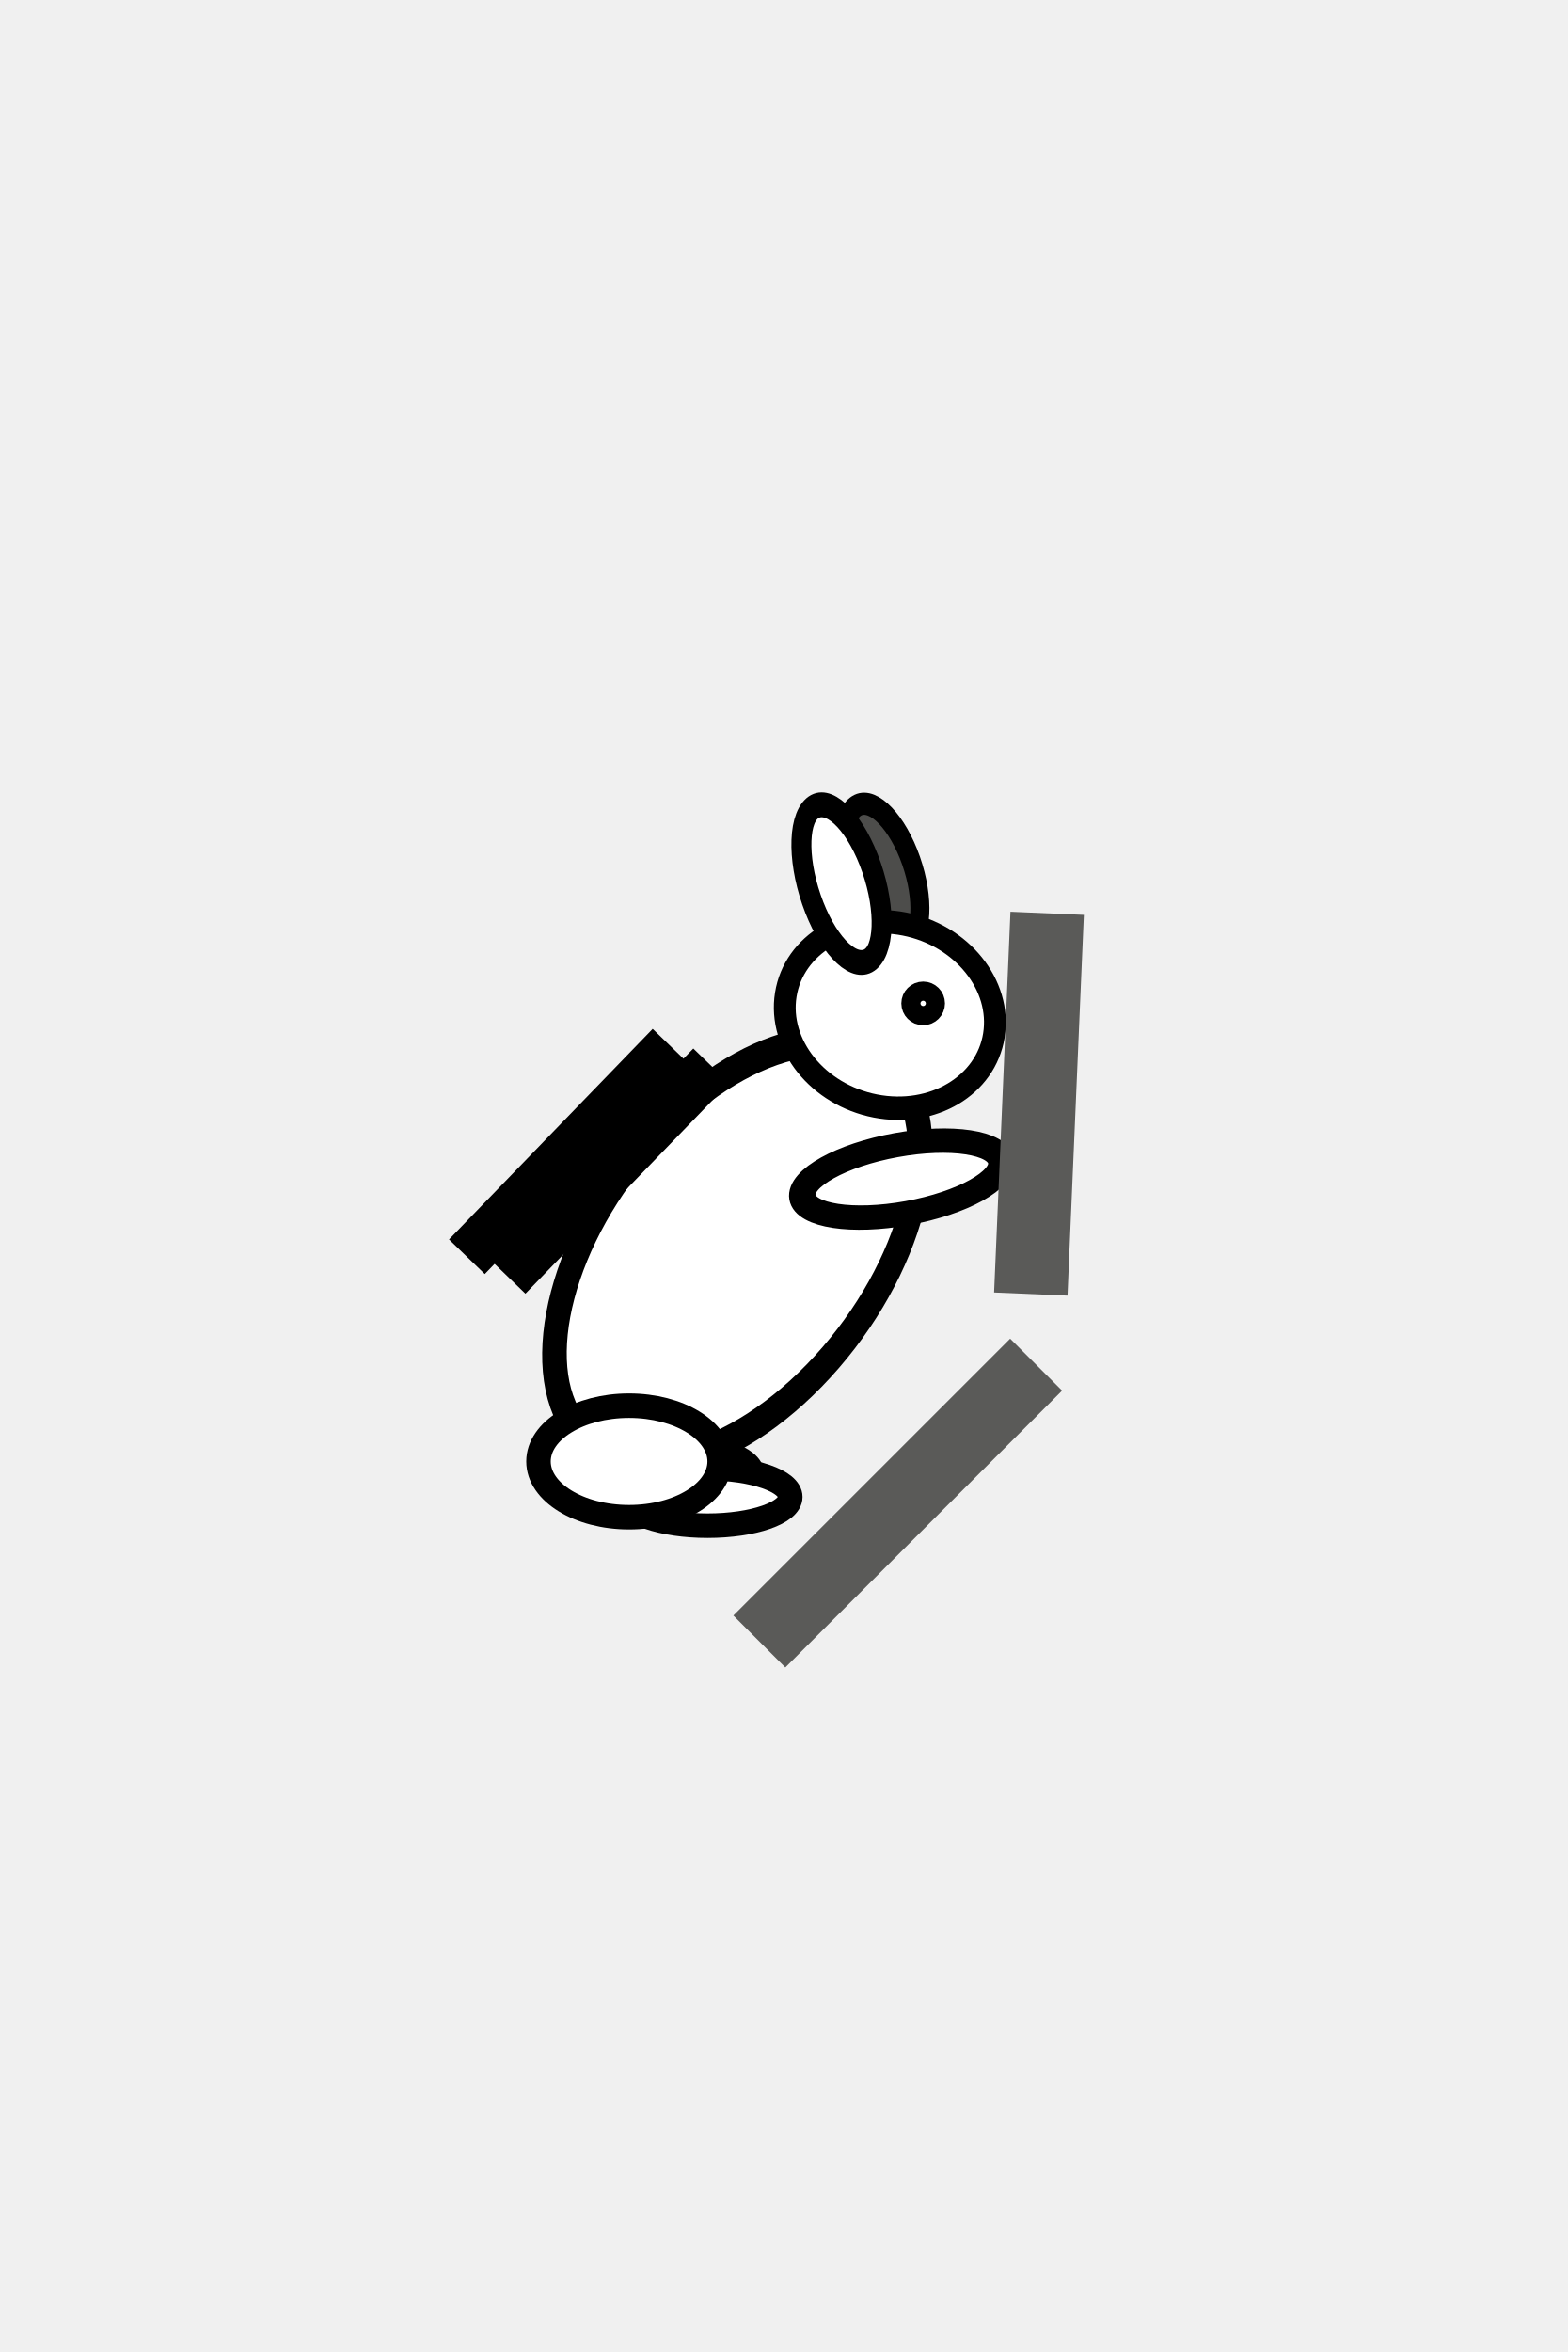
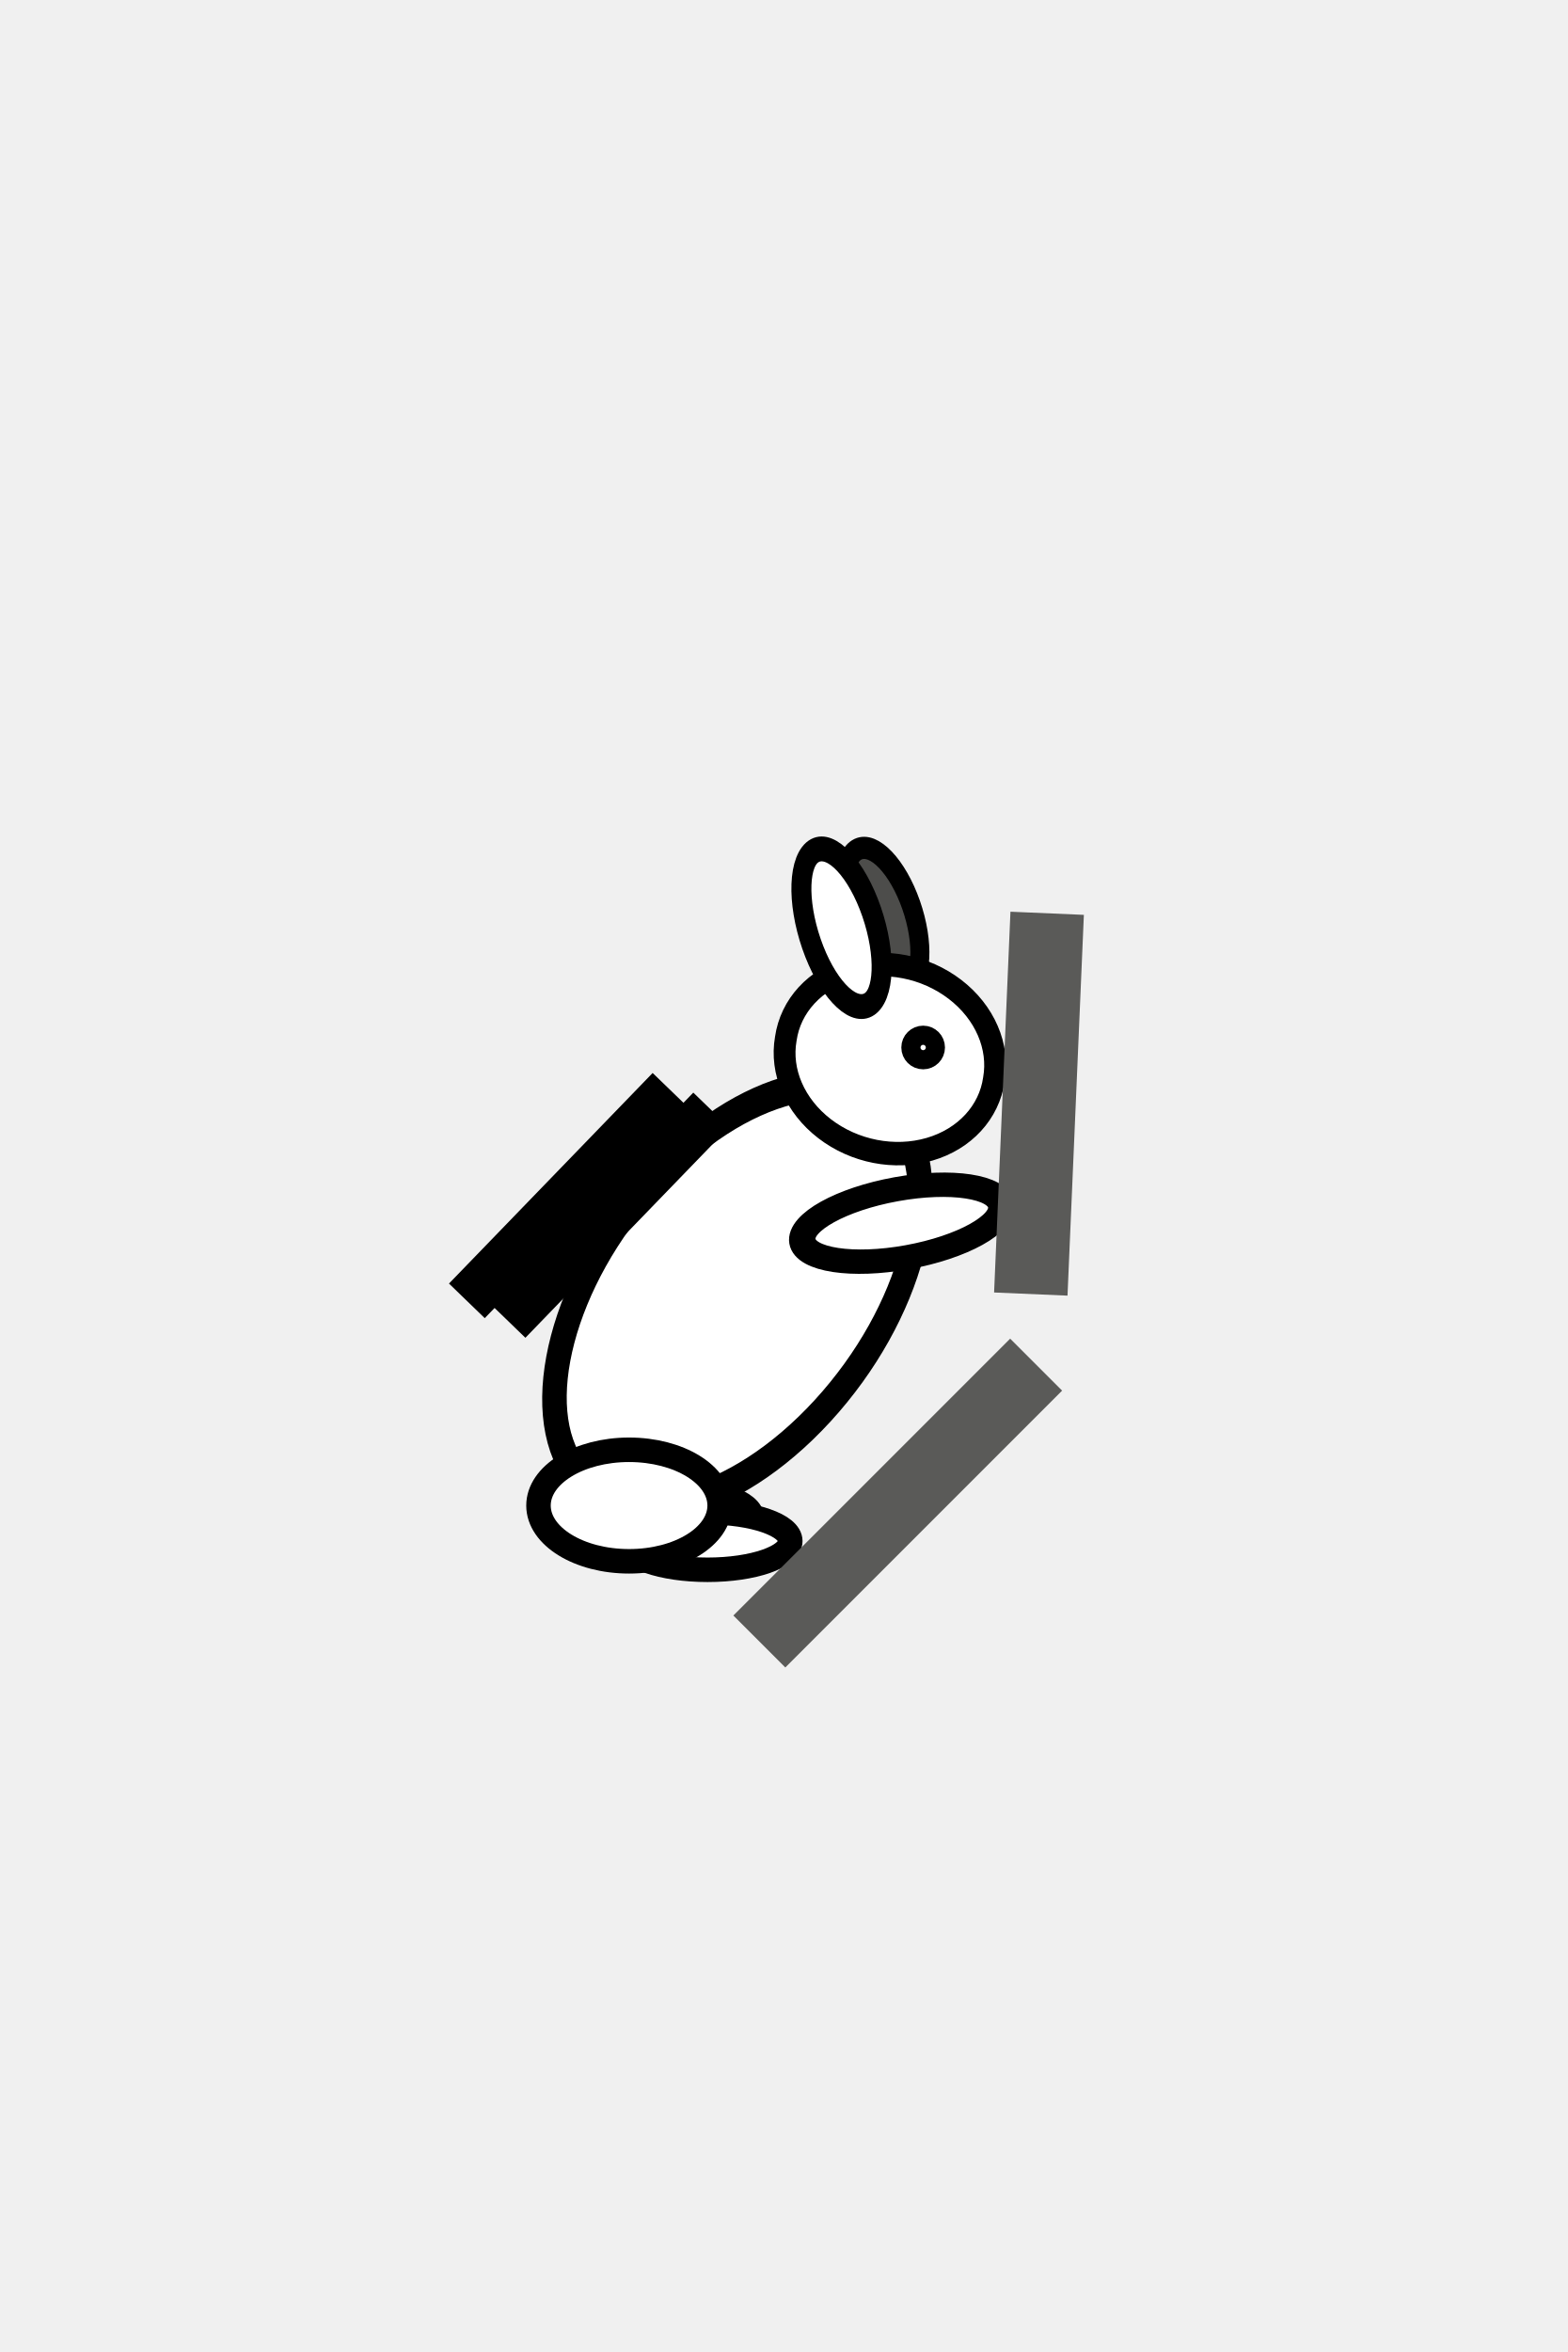
<svg xmlns="http://www.w3.org/2000/svg" width="64" height="96" id="svg2" version="1.1">
  <defs id="defs4" />
  <g id="layer1" transform="translate(0,-988.3622)">
-     <path style="fill:#4d4d4b;fill-opacity:1;stroke:#000000;stroke-opacity:1" id="path3772-7" d="m 13.582,7.609 c 0,0.903 -1.512,1.636 -3.378,1.636 -1.865,0 -3.378,-0.732 -3.378,-1.636 0,-0.903 1.512,-1.636 3.378,-1.636 1.865,0 3.378,0.732 3.378,1.636 z" transform="matrix(0.2929471,0.8369639,-0.7189048,0.341055,38.49844,1012.916)" />
-     <path transform="translate(9.793947,1019.043)" style="fill:#ffffff;fill-opacity:1;stroke:#000000;stroke-opacity:1" id="path3766-3" d="m 20.907,29.476 c 0,0.648 -1.512,1.173 -3.378,1.173 -1.865,0 -3.378,-0.525 -3.378,-1.173 0,-0.648 1.512,-1.173 3.378,-1.173 1.865,0 3.378,0.525 3.378,1.173 z" />
-     <path style="fill:#ffffff;fill-opacity:1;stroke:#000000;stroke-opacity:1" id="path3766" d="m 20.907,29.476 c 0,0.648 -1.512,1.173 -3.378,1.173 -1.865,0 -3.378,-0.525 -3.378,-1.173 0,-0.648 1.512,-1.173 3.378,-1.173 1.865,0 3.378,0.525 3.378,1.173 z" transform="translate(11.35605,1019.986)" />
-     <path style="fill:#ffffff;fill-opacity:1;stroke:#000000;stroke-opacity:1" id="path3768" d="m 18.631,21.298 c 0,4.772 -2.404,8.64 -5.369,8.64 -2.965,0 -5.369,-3.868 -5.369,-8.64 0,-4.772 2.404,-8.64 5.369,-8.64 2.965,0 5.369,3.868 5.369,8.64 z" transform="matrix(0.6478698,0.8744662,-0.7644246,0.8330881,37.78995,1010.113)" />
-     <path style="fill:#ffffff;fill-opacity:1;stroke:#000000;stroke-opacity:1" id="path3770" d="m 21.618,9.849 c 0,2.18 -2.165,3.947 -4.836,3.947 -2.671,0 -4.836,-1.767 -4.836,-3.947 0,-2.18 2.165,-3.947 4.836,-3.947 2.671,0 4.836,1.767 4.836,3.947 z" transform="matrix(0.8785079,0.1713886,-0.1499808,0.941097,23.06154,1017.645)" />
-     <path style="fill:#ffffff;fill-opacity:1;stroke:#000000;stroke-opacity:1" id="path3792" d="m 21.191,22.151 c 0,2.101 -0.637,3.804 -1.422,3.804 -0.785,0 -1.422,-1.703 -1.422,-3.804 0,-2.101 0.637,-3.804 1.422,-3.804 0.785,0 1.422,1.703 1.422,3.804 z" transform="matrix(-0.1620403,-0.9751528,1.066598,-0.1934091,16.39226,1060.051)" />
-     <path style="fill:#ffffff;fill-opacity:1;stroke:#000000;stroke-opacity:1" id="path3772" d="m 13.582,7.609 c 0,0.903 -1.512,1.636 -3.378,1.636 -1.865,0 -3.378,-0.732 -3.378,-1.636 0,-0.903 1.512,-1.636 3.378,-1.636 1.865,0 3.378,0.732 3.378,1.636 z" transform="matrix(0.3211607,0.9324153,-0.7504987,0.3990083,36.78801,1011.879)" />
-     <path style="fill:#ffffff;fill-opacity:1;stroke:#000000;stroke-opacity:1" id="path3794" d="m 20.48,9.707 c 0,0.216 -0.175,0.391 -0.391,0.391 -0.216,0 -0.391,-0.175 -0.391,-0.391 0,-0.216 0.175,-0.391 0.391,-0.391 0.216,0 0.391,0.175 0.391,0.391 z" transform="translate(17.59812,1019.61)" />
-     <path style="fill:#ffffff;fill-opacity:1;stroke:#000000;stroke-opacity:1" id="path3796" d="m 17.493,27.947 c 0,1.257 -1.656,2.276 -3.698,2.276 -2.042,0 -3.698,-1.019 -3.698,-2.276 0,-1.257 1.656,-2.276 3.698,-2.276 2.042,0 3.698,1.019 3.698,2.276 z" transform="translate(11.88659,1020.066)" />
-     <rect style="fill:#000000;fill-opacity:1;stroke:none" id="rect3921" width="2.031" height="11.958" x="735.546" y="722.023" transform="matrix(0.7187306,0.6952886,-0.6952886,0.7187306,0,0)" />
-     <rect style="fill:#000000;fill-opacity:1;stroke:none" id="rect3921-3" width="2.031" height="11.958" x="737.296" y="721.446" transform="matrix(0.7187306,0.6952886,-0.6952886,0.7187306,0,0)" />
+     <path style="fill:#4d4d4b;fill-opacity:1;stroke:#000000;stroke-opacity:1" id="path3772-7" d="m 13.582,7.609 a 3.378,1.636 0 1 1 -6.756,0 3.378,1.636 0 1 1 6.756,0 z" transform="matrix(0.2929471,0.8369639,-0.7189048,0.341055,38.49844,1014.716)" />
+     <path transform="translate(9.793947,1020.843)" style="fill:#ffffff;fill-opacity:1;stroke:#000000;stroke-opacity:1" id="path3766-3" d="m 20.907,29.476 a 3.378,1.173 0 1 1 -6.756,0 3.378,1.173 0 1 1 6.756,0 z" />
+     <path style="fill:#ffffff;fill-opacity:1;stroke:#000000;stroke-opacity:1" id="path3766" d="m 20.907,29.476 a 3.378,1.173 0 1 1 -6.756,0 3.378,1.173 0 1 1 6.756,0 z" transform="translate(11.35605,1021.786)" />
+     <path style="fill:#ffffff;fill-opacity:1;stroke:#000000;stroke-opacity:1" id="path3768" d="m 18.631,21.298 a 5.369,8.64 0 1 1 -10.738,0 5.369,8.64 0 1 1 10.738,0 z" transform="matrix(0.6478698,0.8744662,-0.7644246,0.8330881,37.78995,1011.913)" />
+     <path style="fill:#ffffff;fill-opacity:1;stroke:#000000;stroke-opacity:1" id="path3770" d="m 21.618,9.849 a 4.836,3.947 0 1 1 -9.671,0 4.836,3.947 0 1 1 9.671,0 z" transform="matrix(0.8785079,0.1713886,-0.1499808,0.941097,23.06154,1019.445)" />
+     <path style="fill:#ffffff;fill-opacity:1;stroke:#000000;stroke-opacity:1" id="path3792" d="m 21.191,22.151 a 1.422,3.804 0 1 1 -2.844,0 1.422,3.804 0 1 1 2.844,0 z" transform="matrix(-0.1620403,-0.9751528,1.066598,-0.1934091,16.39226,1061.851)" />
+     <path style="fill:#ffffff;fill-opacity:1;stroke:#000000;stroke-opacity:1" id="path3772" d="m 13.582,7.609 a 3.378,1.636 0 1 1 -6.756,0 3.378,1.636 0 1 1 6.756,0 z" transform="matrix(0.3211607,0.9324153,-0.7504987,0.3990083,36.78801,1013.679)" />
+     <path style="fill:#ffffff;fill-opacity:1;stroke:#000000;stroke-opacity:1" id="path3794" d="m 20.48,9.707 a 0.391,0.391 0 1 1 -0.782,0 0.391,0.391 0 1 1 0.782,0 z" transform="translate(17.59812,1021.41)" />
+     <path style="fill:#ffffff;fill-opacity:1;stroke:#000000;stroke-opacity:1" id="path3796" d="m 17.493,27.947 a 3.698,2.276 0 1 1 -7.396,0 3.698,2.276 0 1 1 7.396,0 z" transform="translate(11.88659,1021.866)" />
+     <rect style="fill:#000000;fill-opacity:1;stroke:none" id="rect3921" width="2.031" height="11.958" x="736.797" y="723.318" transform="matrix(0.7187306,0.6952886,-0.6952886,0.7187306,0,0)" />
+     <rect style="fill:#000000;fill-opacity:1;stroke:none" id="rect3921-3" width="2.031" height="11.958" x="738.547" y="722.74" transform="matrix(0.7187306,0.6952886,-0.6952886,0.7187306,0,0)" />
    <path style="fill:none;stroke:#5a5a58;stroke-width:3;stroke-linecap:butt;stroke-linejoin:miter;stroke-miterlimit:4;stroke-opacity:1;stroke-dasharray:none" d="m 42.082,1041.181 0.668,-15.542" id="path3066-6" />
    <path style="fill:none;stroke:#5a5a58;stroke-width:3;stroke-linecap:butt;stroke-linejoin:miter;stroke-miterlimit:4;stroke-opacity:1;stroke-dasharray:none" d="m 31,1055.362 11.3,-11.3" id="path3066" />
  </g>
</svg>
